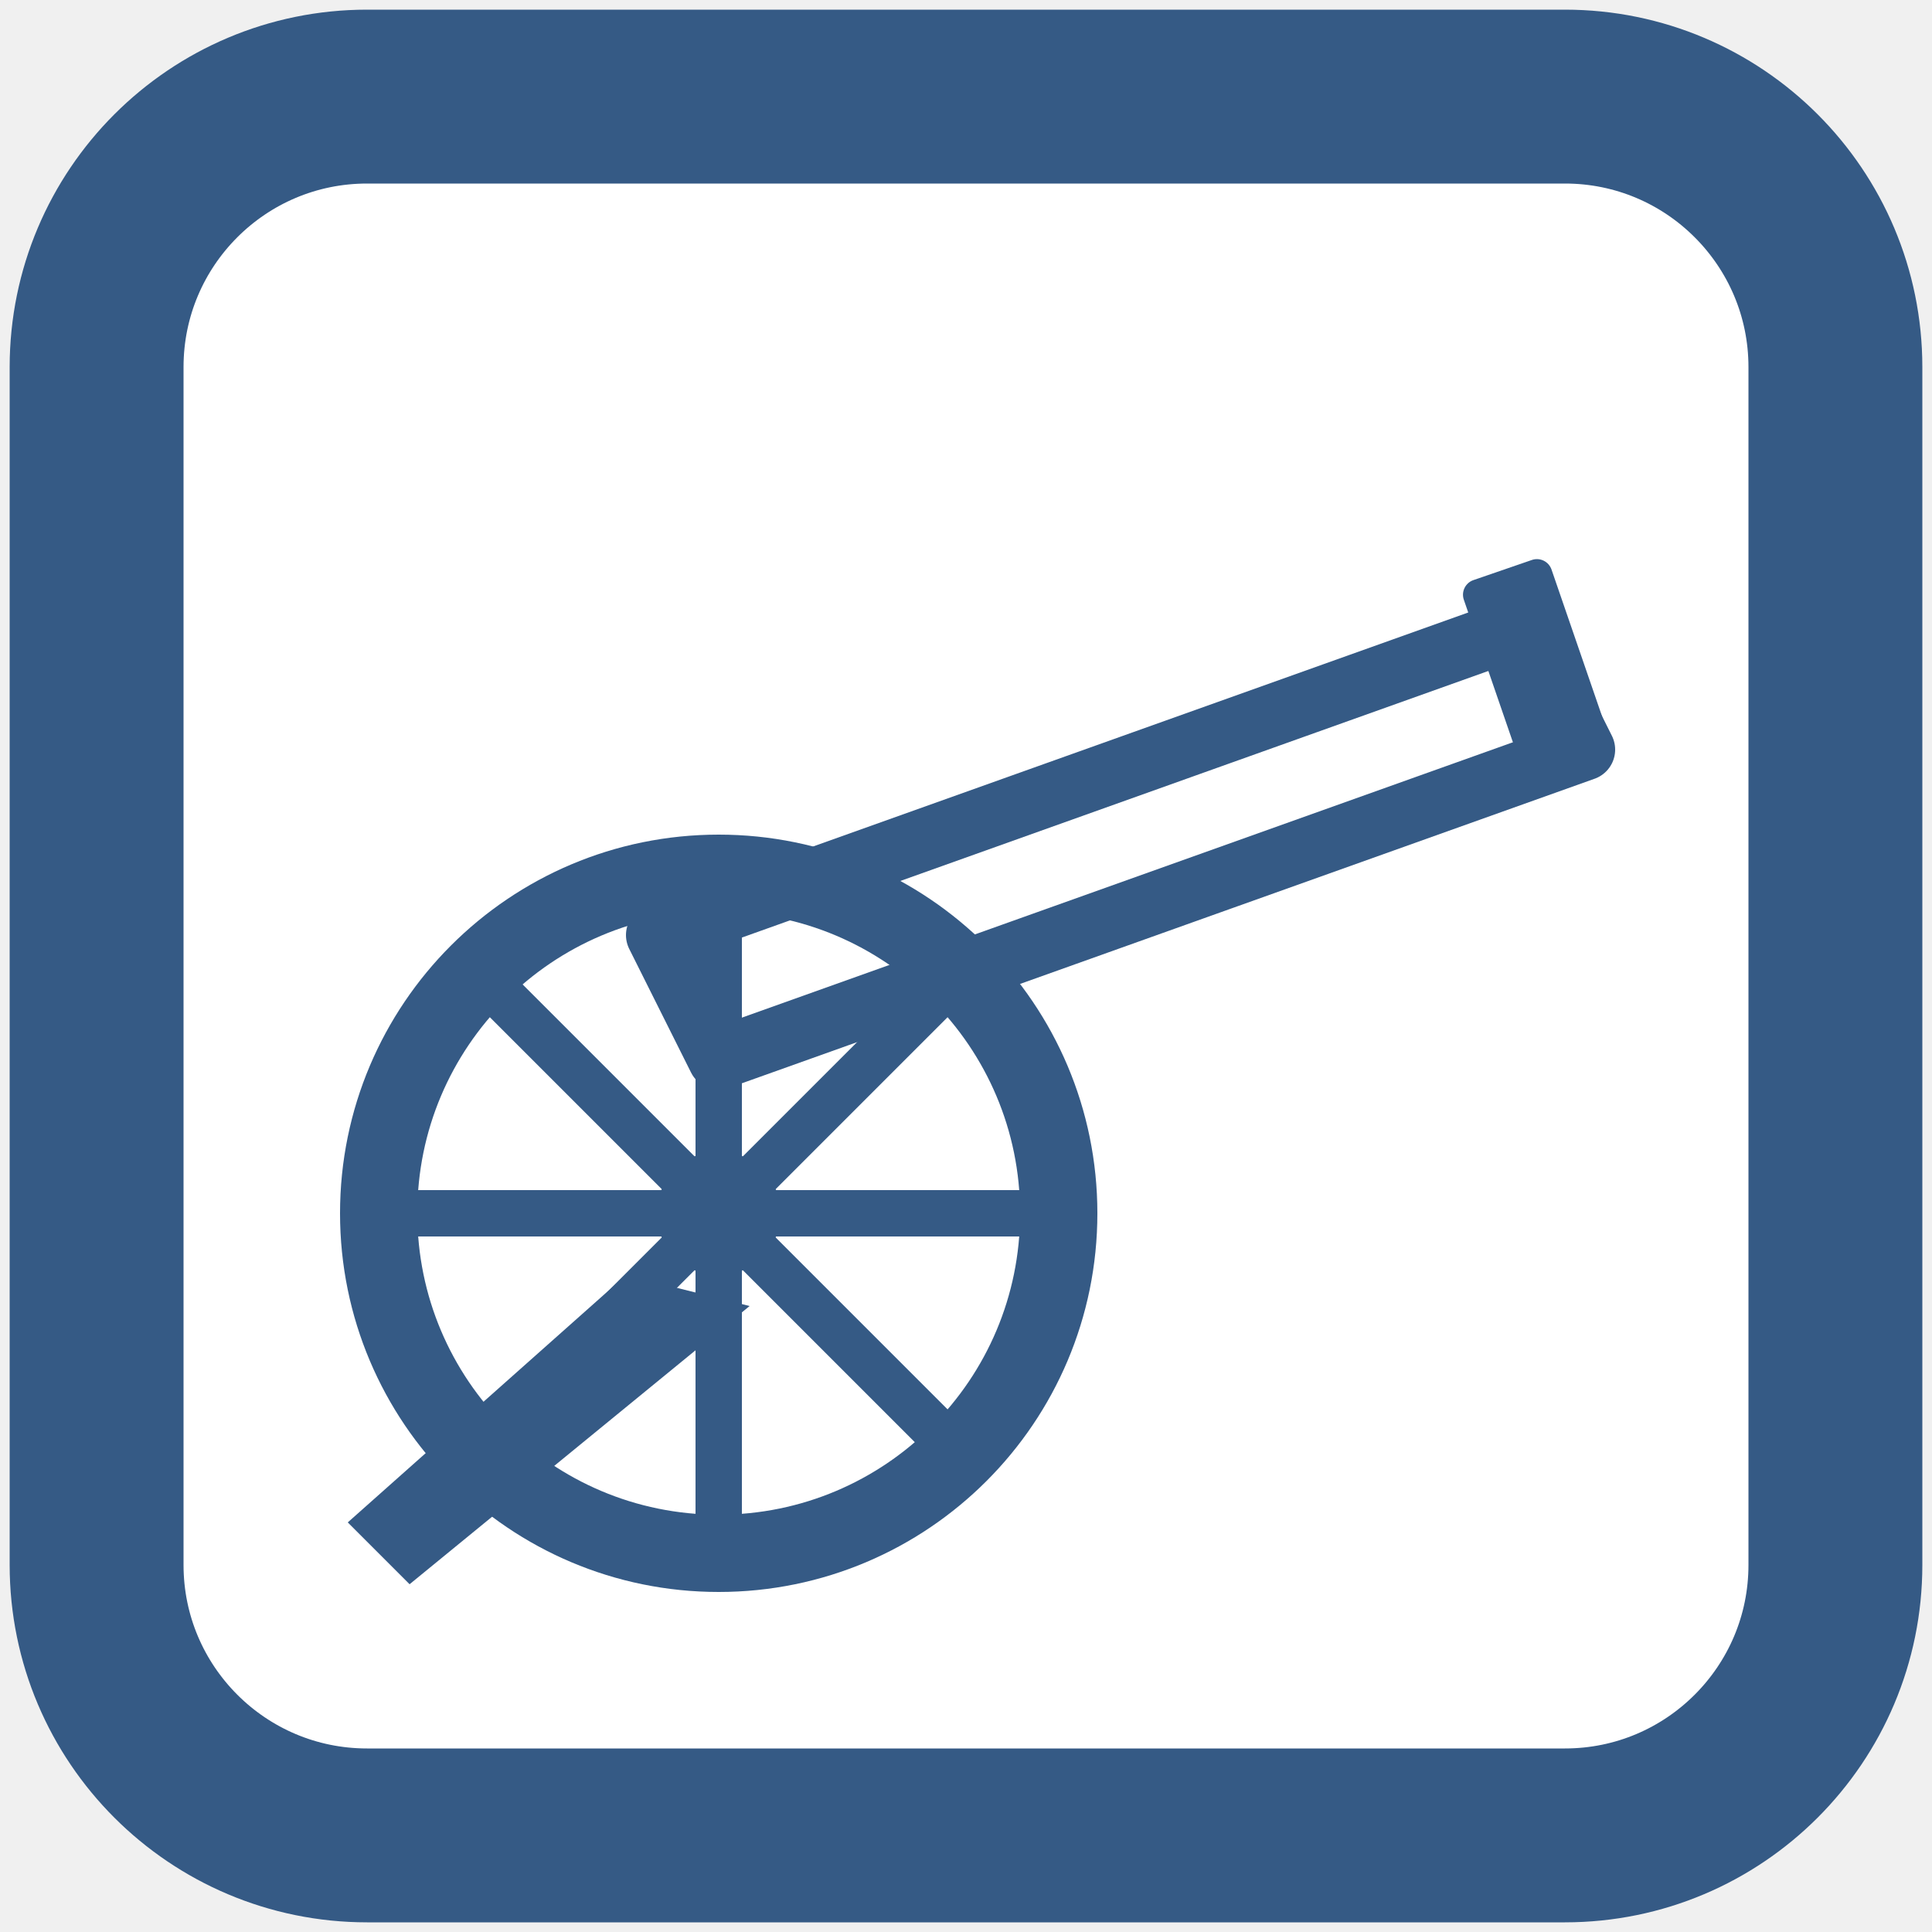
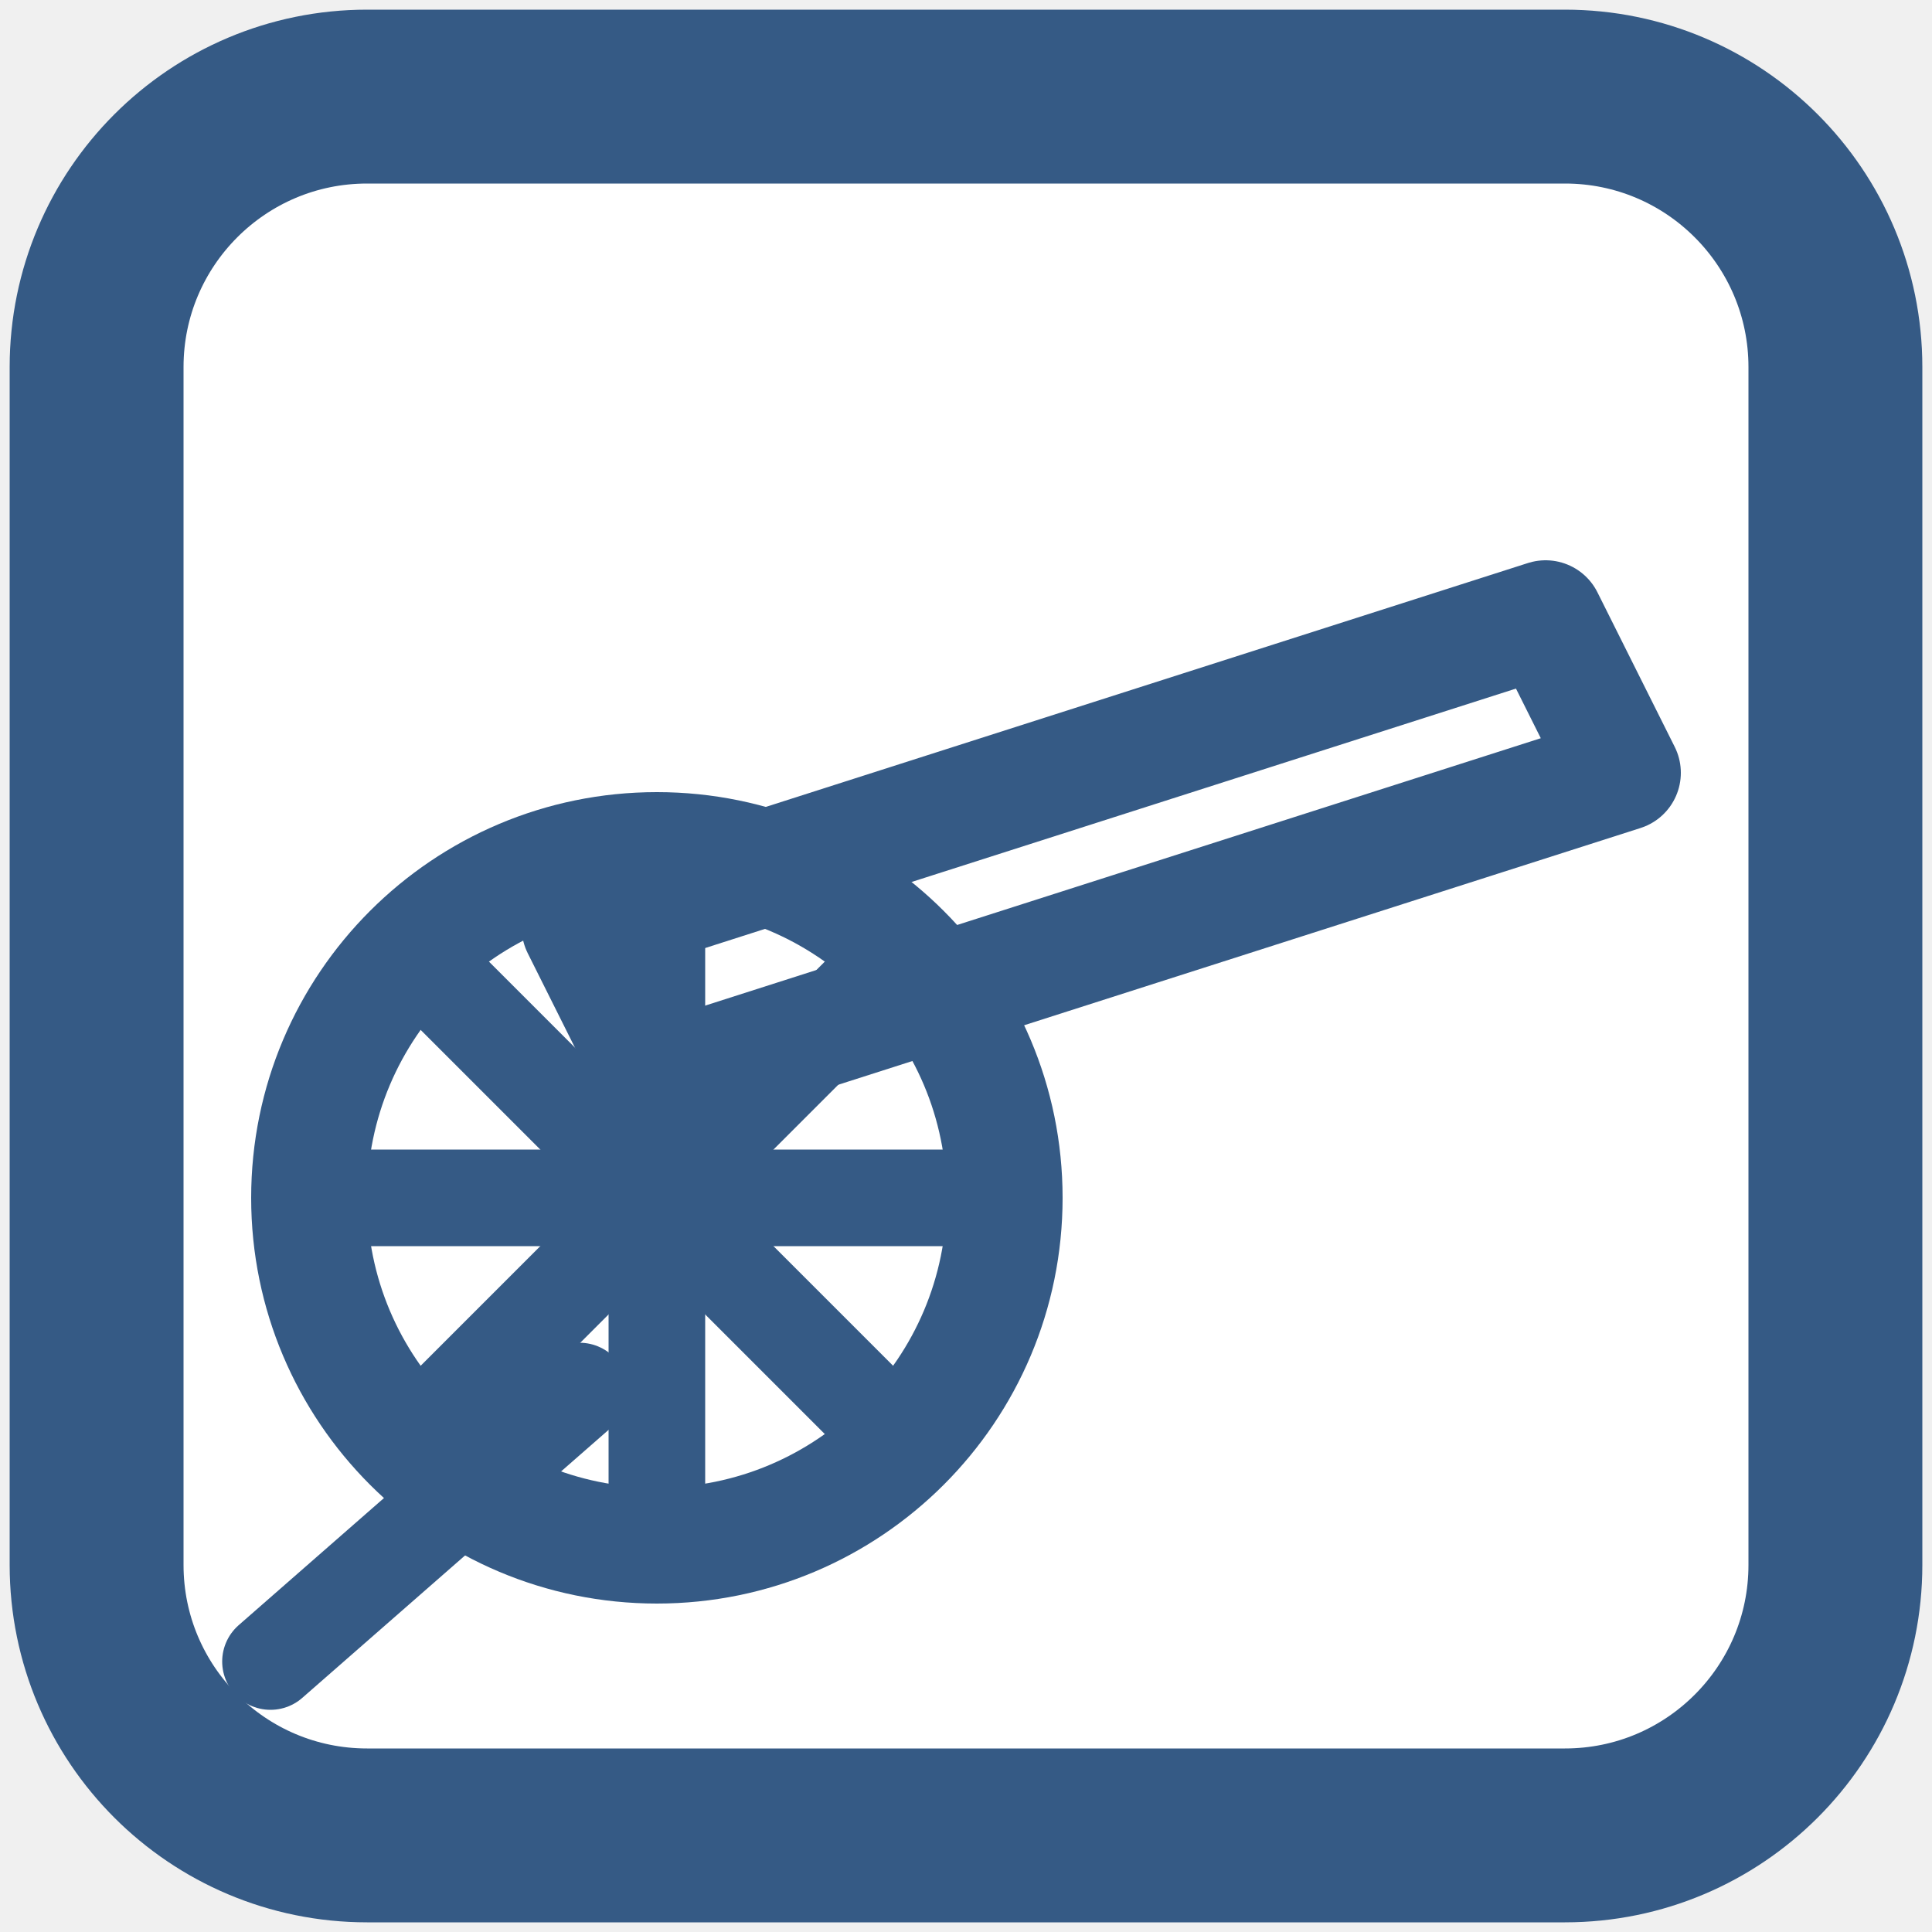
<svg xmlns="http://www.w3.org/2000/svg" viewBox="0 0 100 100" role="img" aria-label="Personal — field cannon on wheel">
  <path d="M 19 5 L 81 5 A 14 14 0 0 1 95 19 L 95 81 A 14 14 0 0 1 81 95 L 19 95 A 14 14 0 0 1 5 81 L 5 19 A 14 14 0 0 1 19 5 Z" stroke="#355a85" stroke-width="9" fill="#ffffff" stroke-linejoin="miter" />
-   <g transform="translate(10 10) scale(0.8)">
-     <circle cx="34" cy="66" r="22" fill="none" stroke="#355a85" stroke-width="5" />
-     <circle cx="34" cy="66" r="4" fill="#355a85" />
-     <g stroke="#355a85" stroke-width="3" stroke-linecap="round">
-       <line x1="34" y1="46" x2="34" y2="86" />
-       <line x1="14" y1="66" x2="54" y2="66" />
-       <line x1="20" y1="52" x2="48" y2="80" />
-       <line x1="20" y1="80" x2="48" y2="52" />
-     </g>
-     <path d="M 28 70 L 10 86 L 14 90 L 36 72 Z" fill="#355a85" />
-     <path d="M 30 48 L 86 28 L 90 36 L 34 56 Z" fill="none" stroke="#355a85" stroke-width="4" stroke-linejoin="round" stroke-linecap="round" />
-     <rect x="84" y="24" width="6" height="14" rx="1" fill="#355a85" transform="rotate(-19 87 31)" />
+   <line x1="30" y1="72" x2="14" y2="86" stroke="#355a85" stroke-width="5" stroke-linecap="round" />
+   <circle cx="34" cy="62" r="18" fill="none" stroke="#355a85" stroke-width="6" />
+   <g stroke="#355a85" stroke-width="5" stroke-linecap="round">
+     <line x1="34" y1="44" x2="34" y2="80" />
+     <line x1="16" y1="62" x2="52" y2="62" />
+     <line x1="21.27" y1="49.27" x2="46.73" y2="74.73" />
+     <line x1="21.27" y1="74.73" x2="46.73" y2="49.27" />
  </g>
+   <circle cx="34" cy="62" r="4" fill="#355a85" />
+   <path d="M 30 48 L 80 32 L 84 40 L 34 56 Z" fill="none" stroke="#355a85" stroke-width="6" stroke-linejoin="round" stroke-linecap="round" />
</svg>
